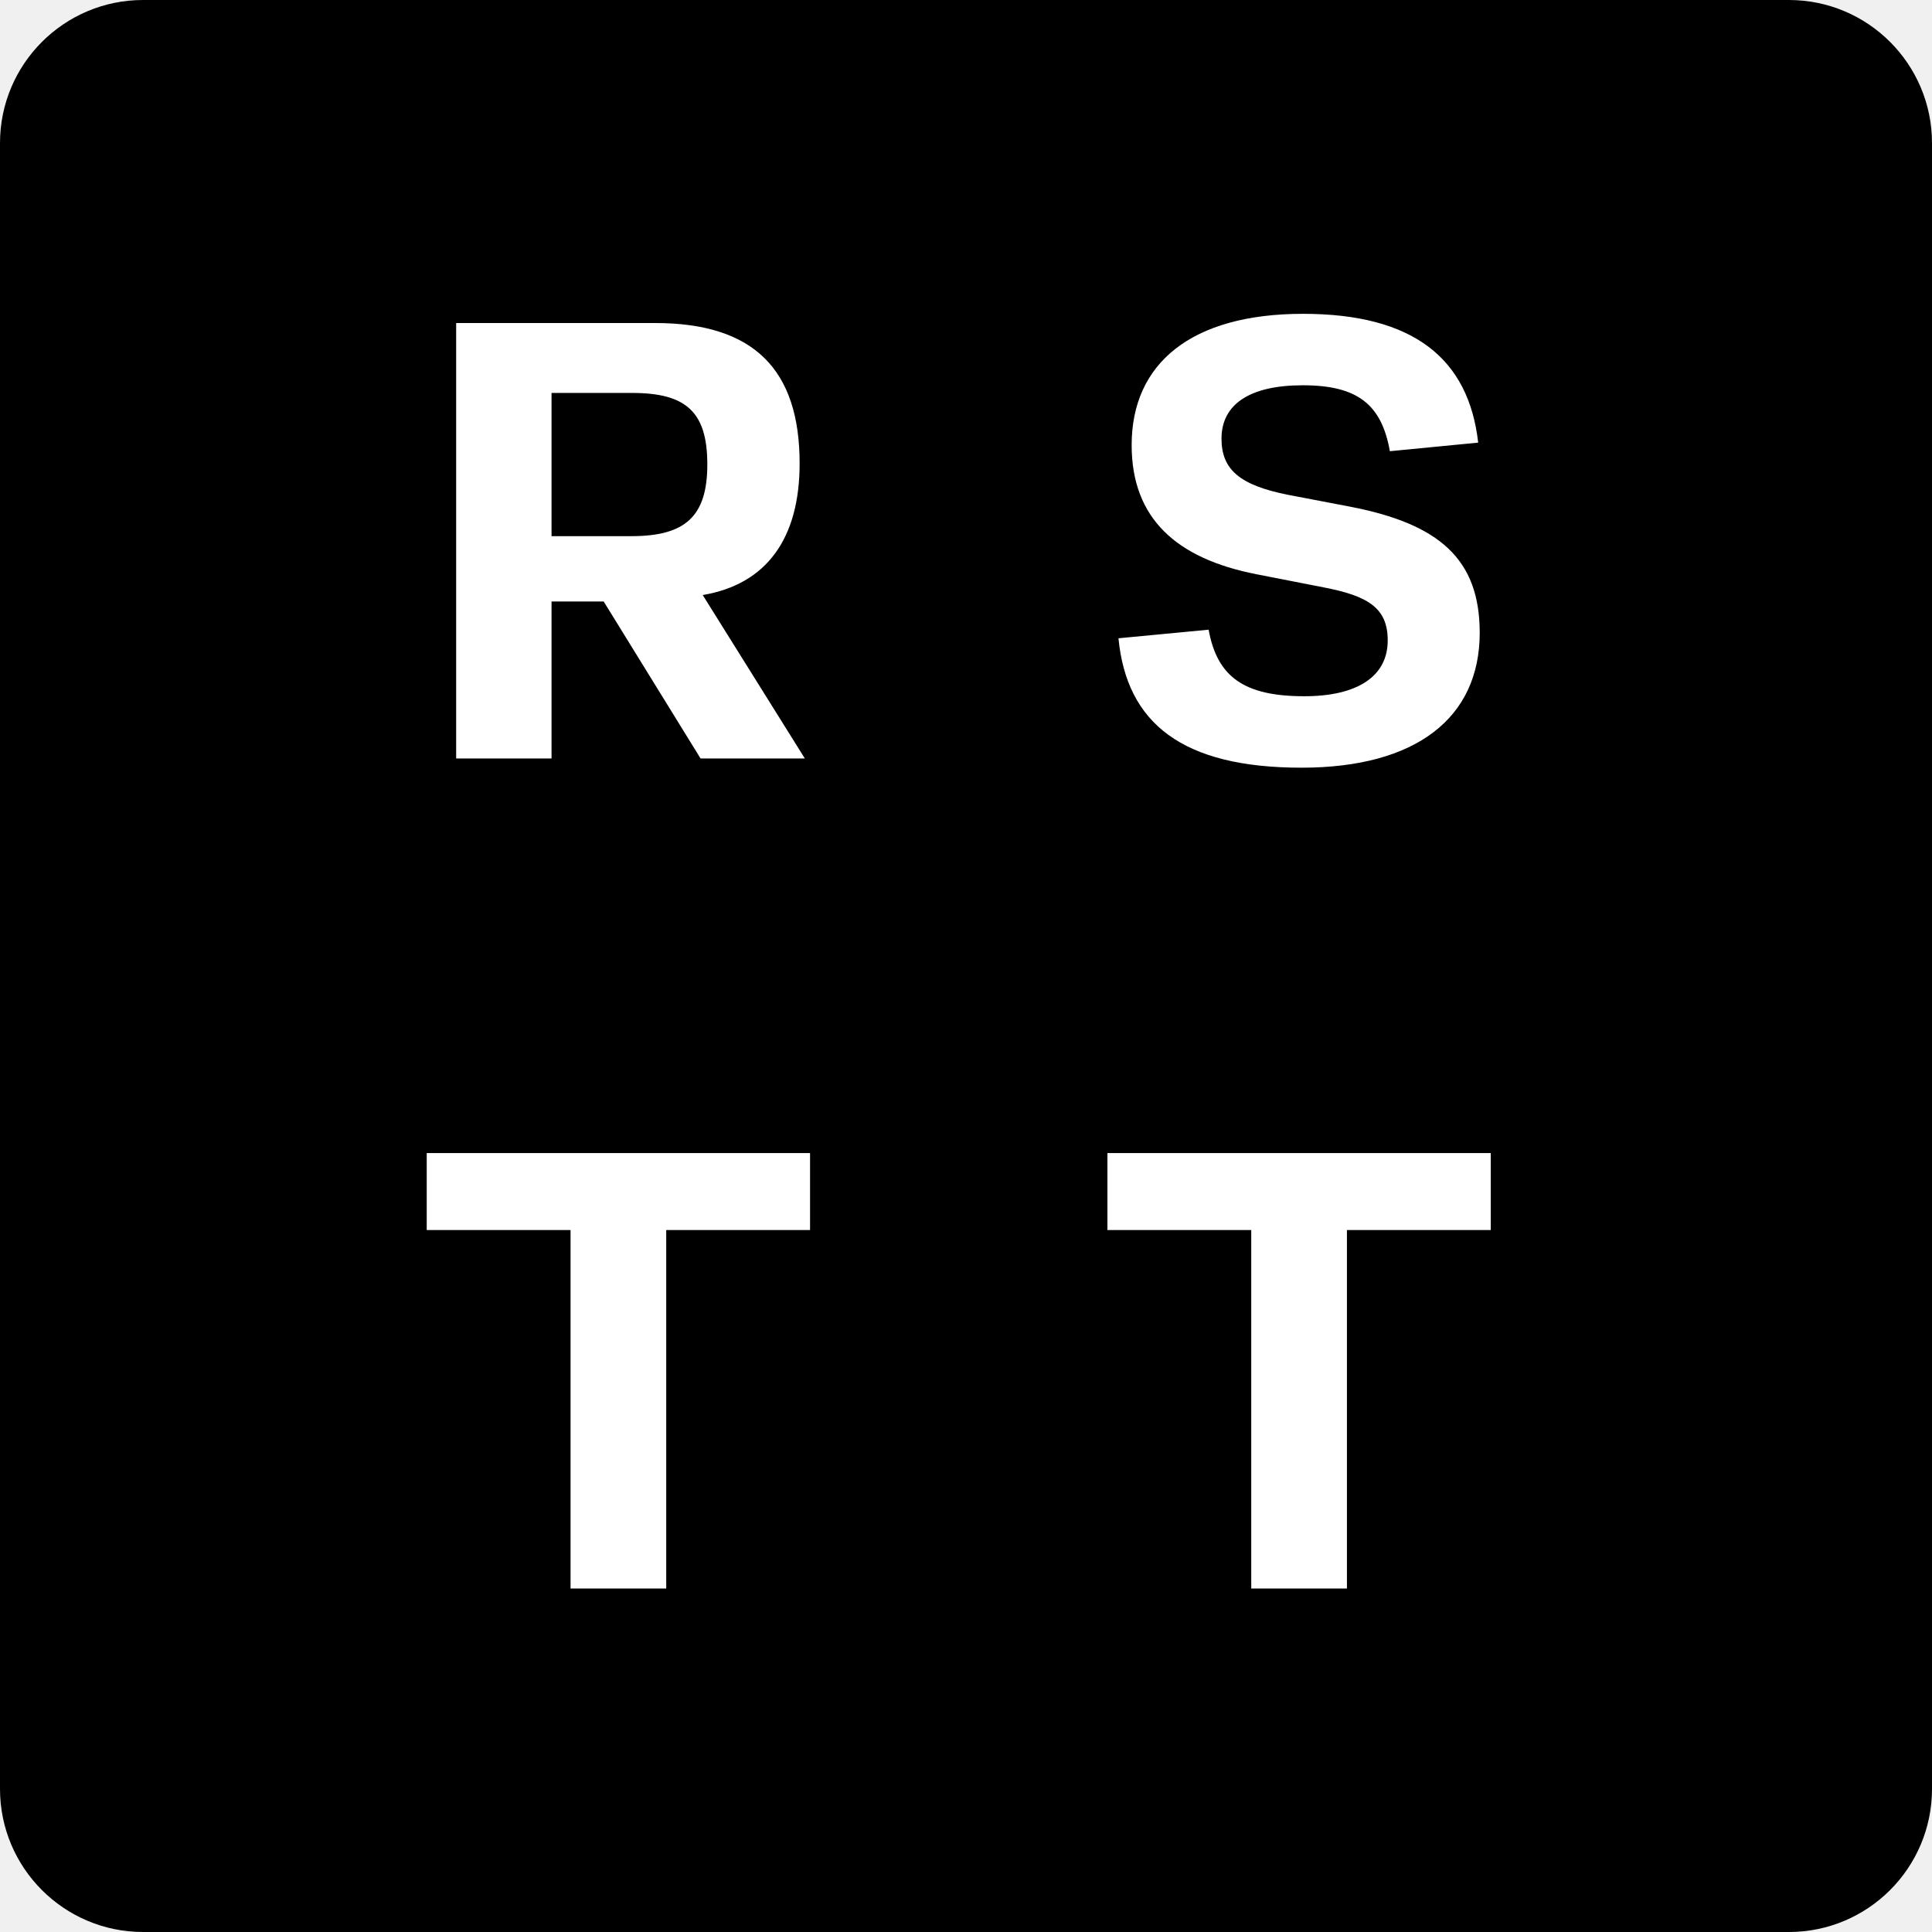
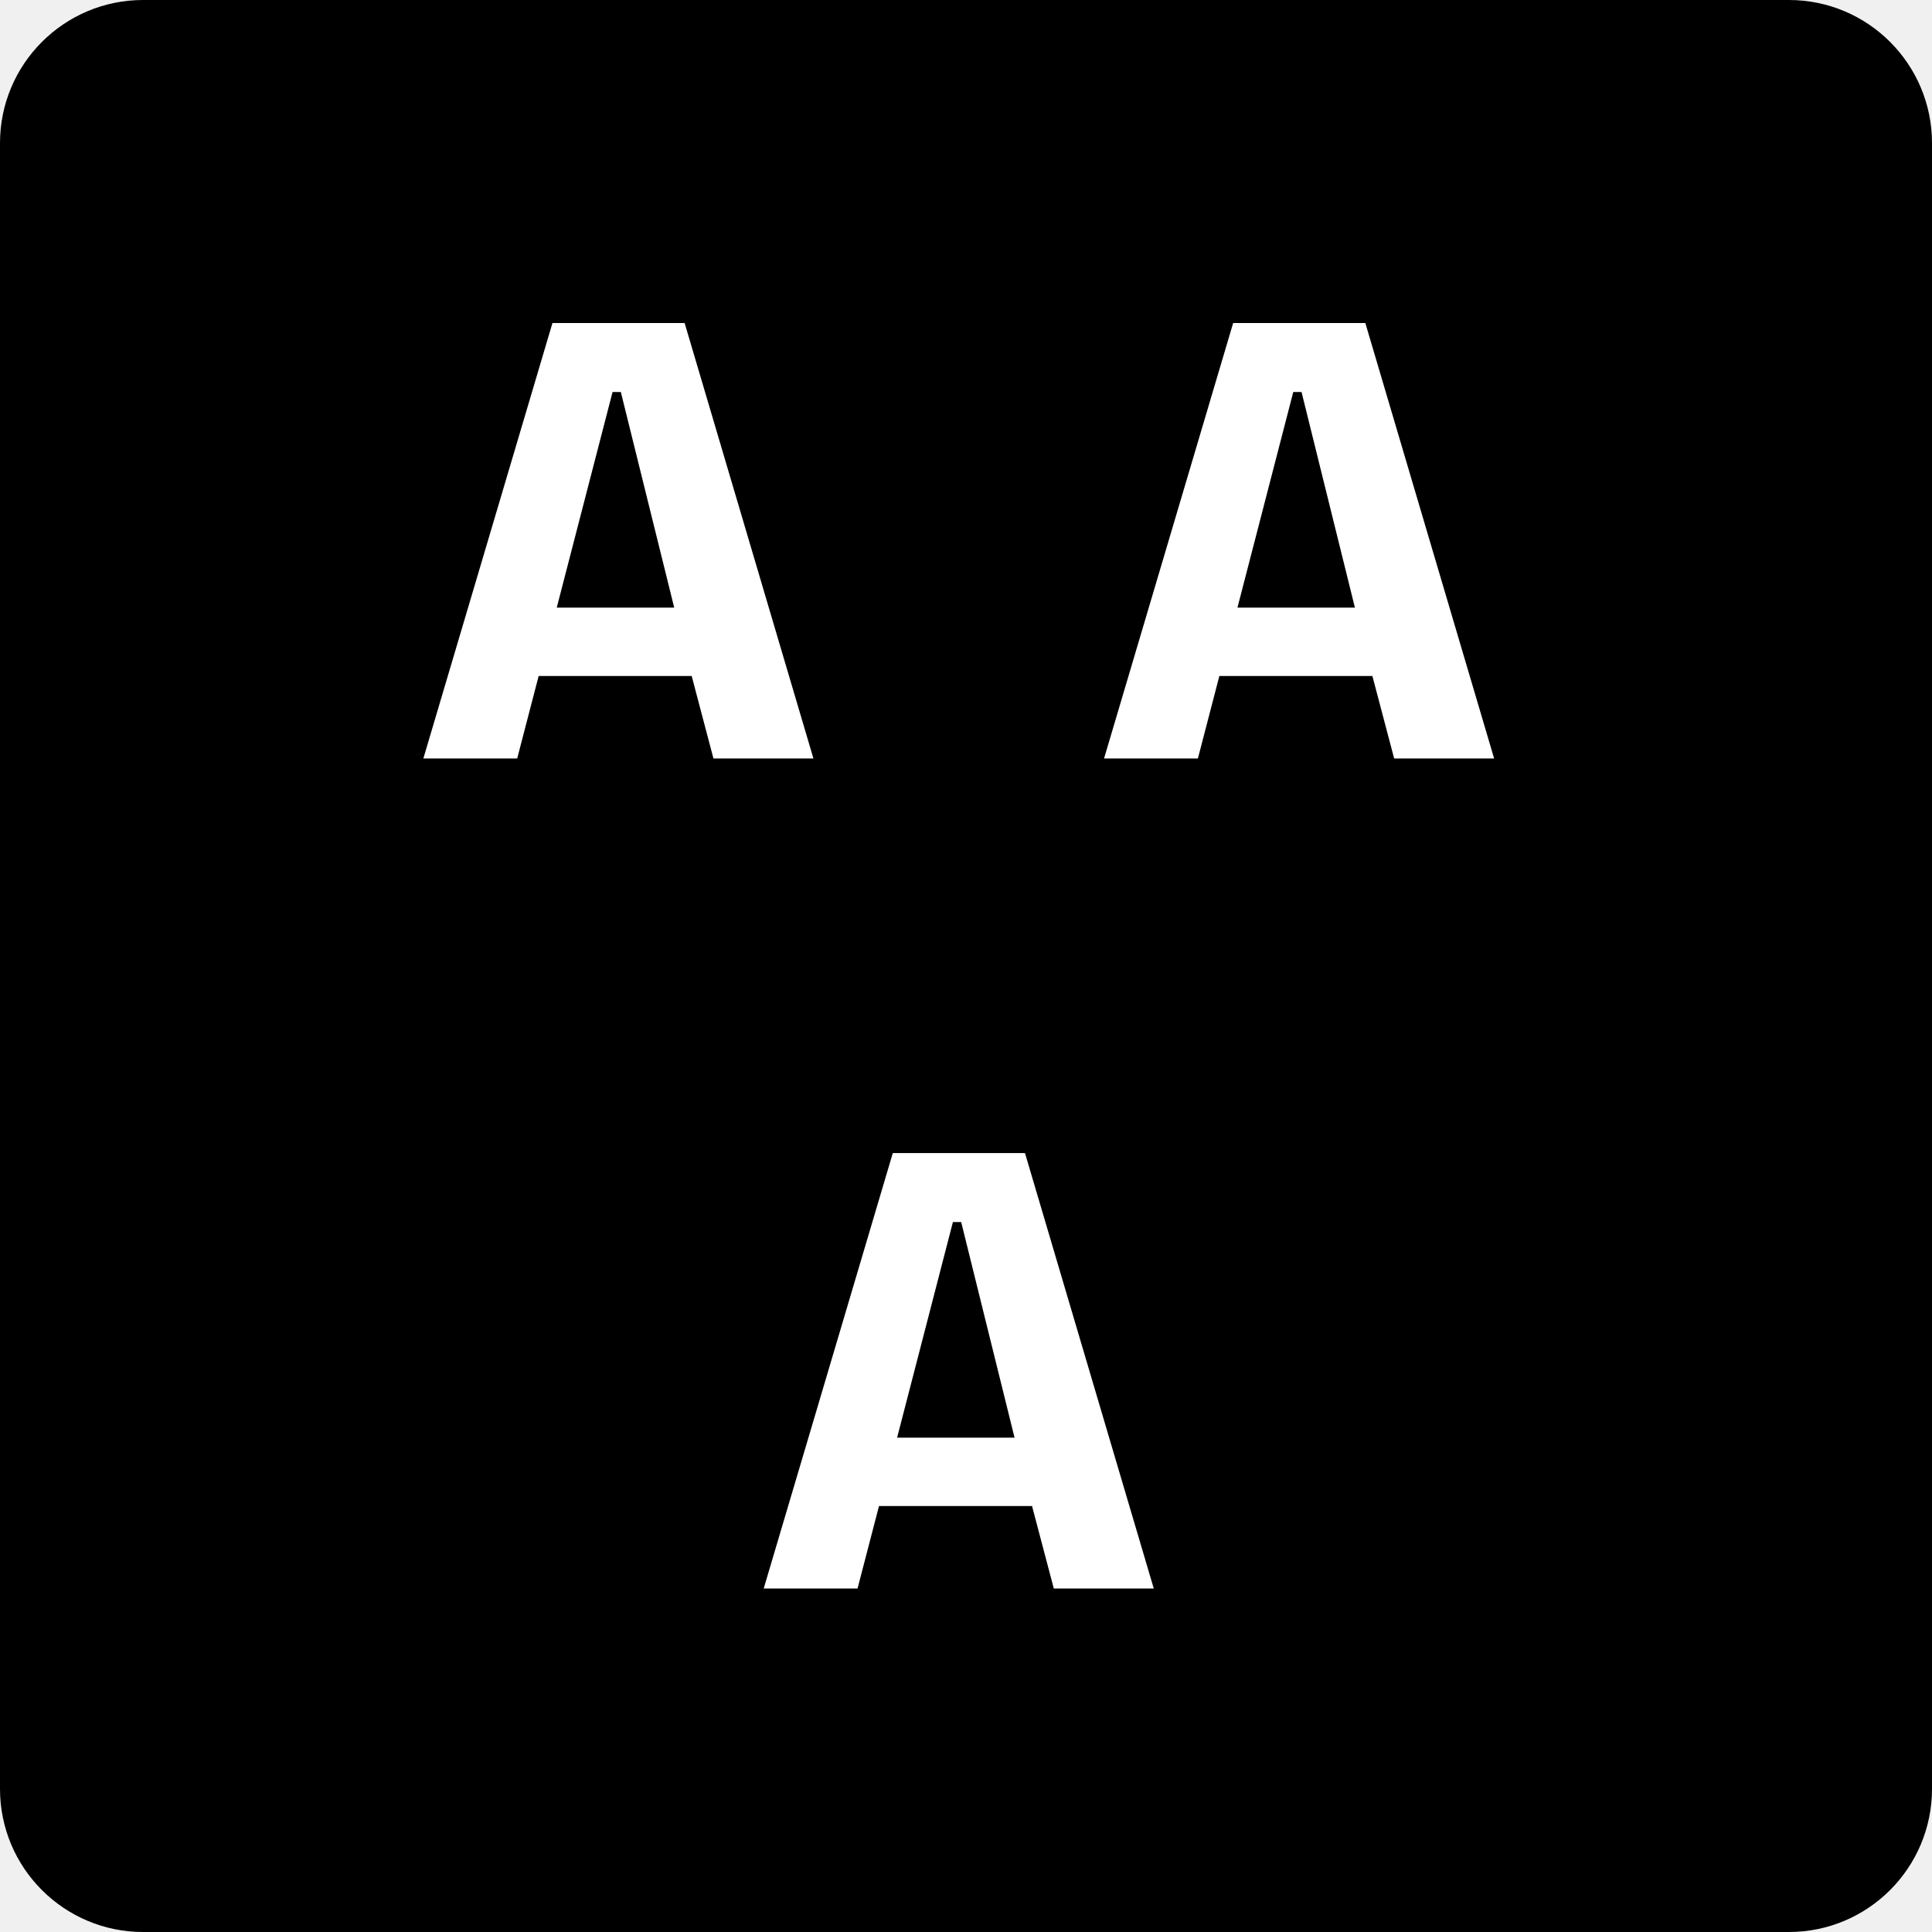
<svg xmlns="http://www.w3.org/2000/svg" width="270" height="270" viewBox="0 0 270 270" fill="none">
-   <g clip-path="url(#clip0_7402_9478)">
+   <g clip-path="url(#clip0_8167_7771)">
    <rect width="270" height="270" rx="20" fill="black" />
-     <path d="M84.364 84.057L97.906 106H112.478L98.206 83.157C107.121 81.657 111.749 75.271 111.749 64.771C111.749 51.7 105.406 45.143 91.564 45.143H63.749V106H77.078V84.057H84.364ZM88.349 54.914C95.892 54.914 98.849 57.571 98.849 64.9C98.849 72.229 95.721 74.929 88.221 74.929H77.078V54.914H88.349ZM181.893 107.286C197.879 107.286 206.793 100.343 206.793 88.429C206.793 78.1 201.093 73.214 188.707 70.814L179.964 69.143C173.321 67.814 170.707 65.671 170.707 61.3C170.707 56.5 174.65 53.843 182.064 53.843C189.693 53.843 193.079 56.5 194.236 63.057L206.579 61.857C205.25 50.157 197.579 43.857 182.107 43.857C166.464 43.857 158.15 50.8 158.15 62.2C158.15 72.486 164.45 78.057 175.55 80.243L184.979 82.086C191.193 83.286 193.936 84.957 193.936 89.5C193.936 94.557 189.65 97.3 182.279 97.3C173.921 97.3 170.107 94.643 168.907 88L156.307 89.2C157.464 101.114 165.264 107.286 181.893 107.286ZM79.735 222H93.106V171.9H113.206V161.143H59.635V171.9H79.735V222ZM174.864 222H188.236V171.9H208.336V161.143H154.764V171.9H174.864V222Z" fill="white" />
+     <path d="M99.706 106L96.664 94.471H75.278L72.278 106H59.164L77.206 45.143H95.678L113.678 106H99.706ZM77.806 84.914H94.221L86.764 54.786H85.606L77.806 84.914ZM194.836 106L191.793 94.471H170.407L167.407 106H154.293L172.336 45.143H190.807L208.807 106H194.836ZM172.936 84.914H189.35L181.893 54.786H180.736L172.936 84.914ZM147.271 222L144.228 210.471H122.842L119.842 222H106.728L124.771 161.143H143.242L161.242 222H147.271ZM125.371 200.914H141.785L134.328 170.786H133.171L125.371 200.914Z" fill="white" />
  </g>
  <defs>
-     <clipPath id="clip0_7402_9478">
+     <clipPath id="clip0_8167_7771">
      <rect width="270" height="270" fill="white" />
    </clipPath>
  </defs>
</svg>
